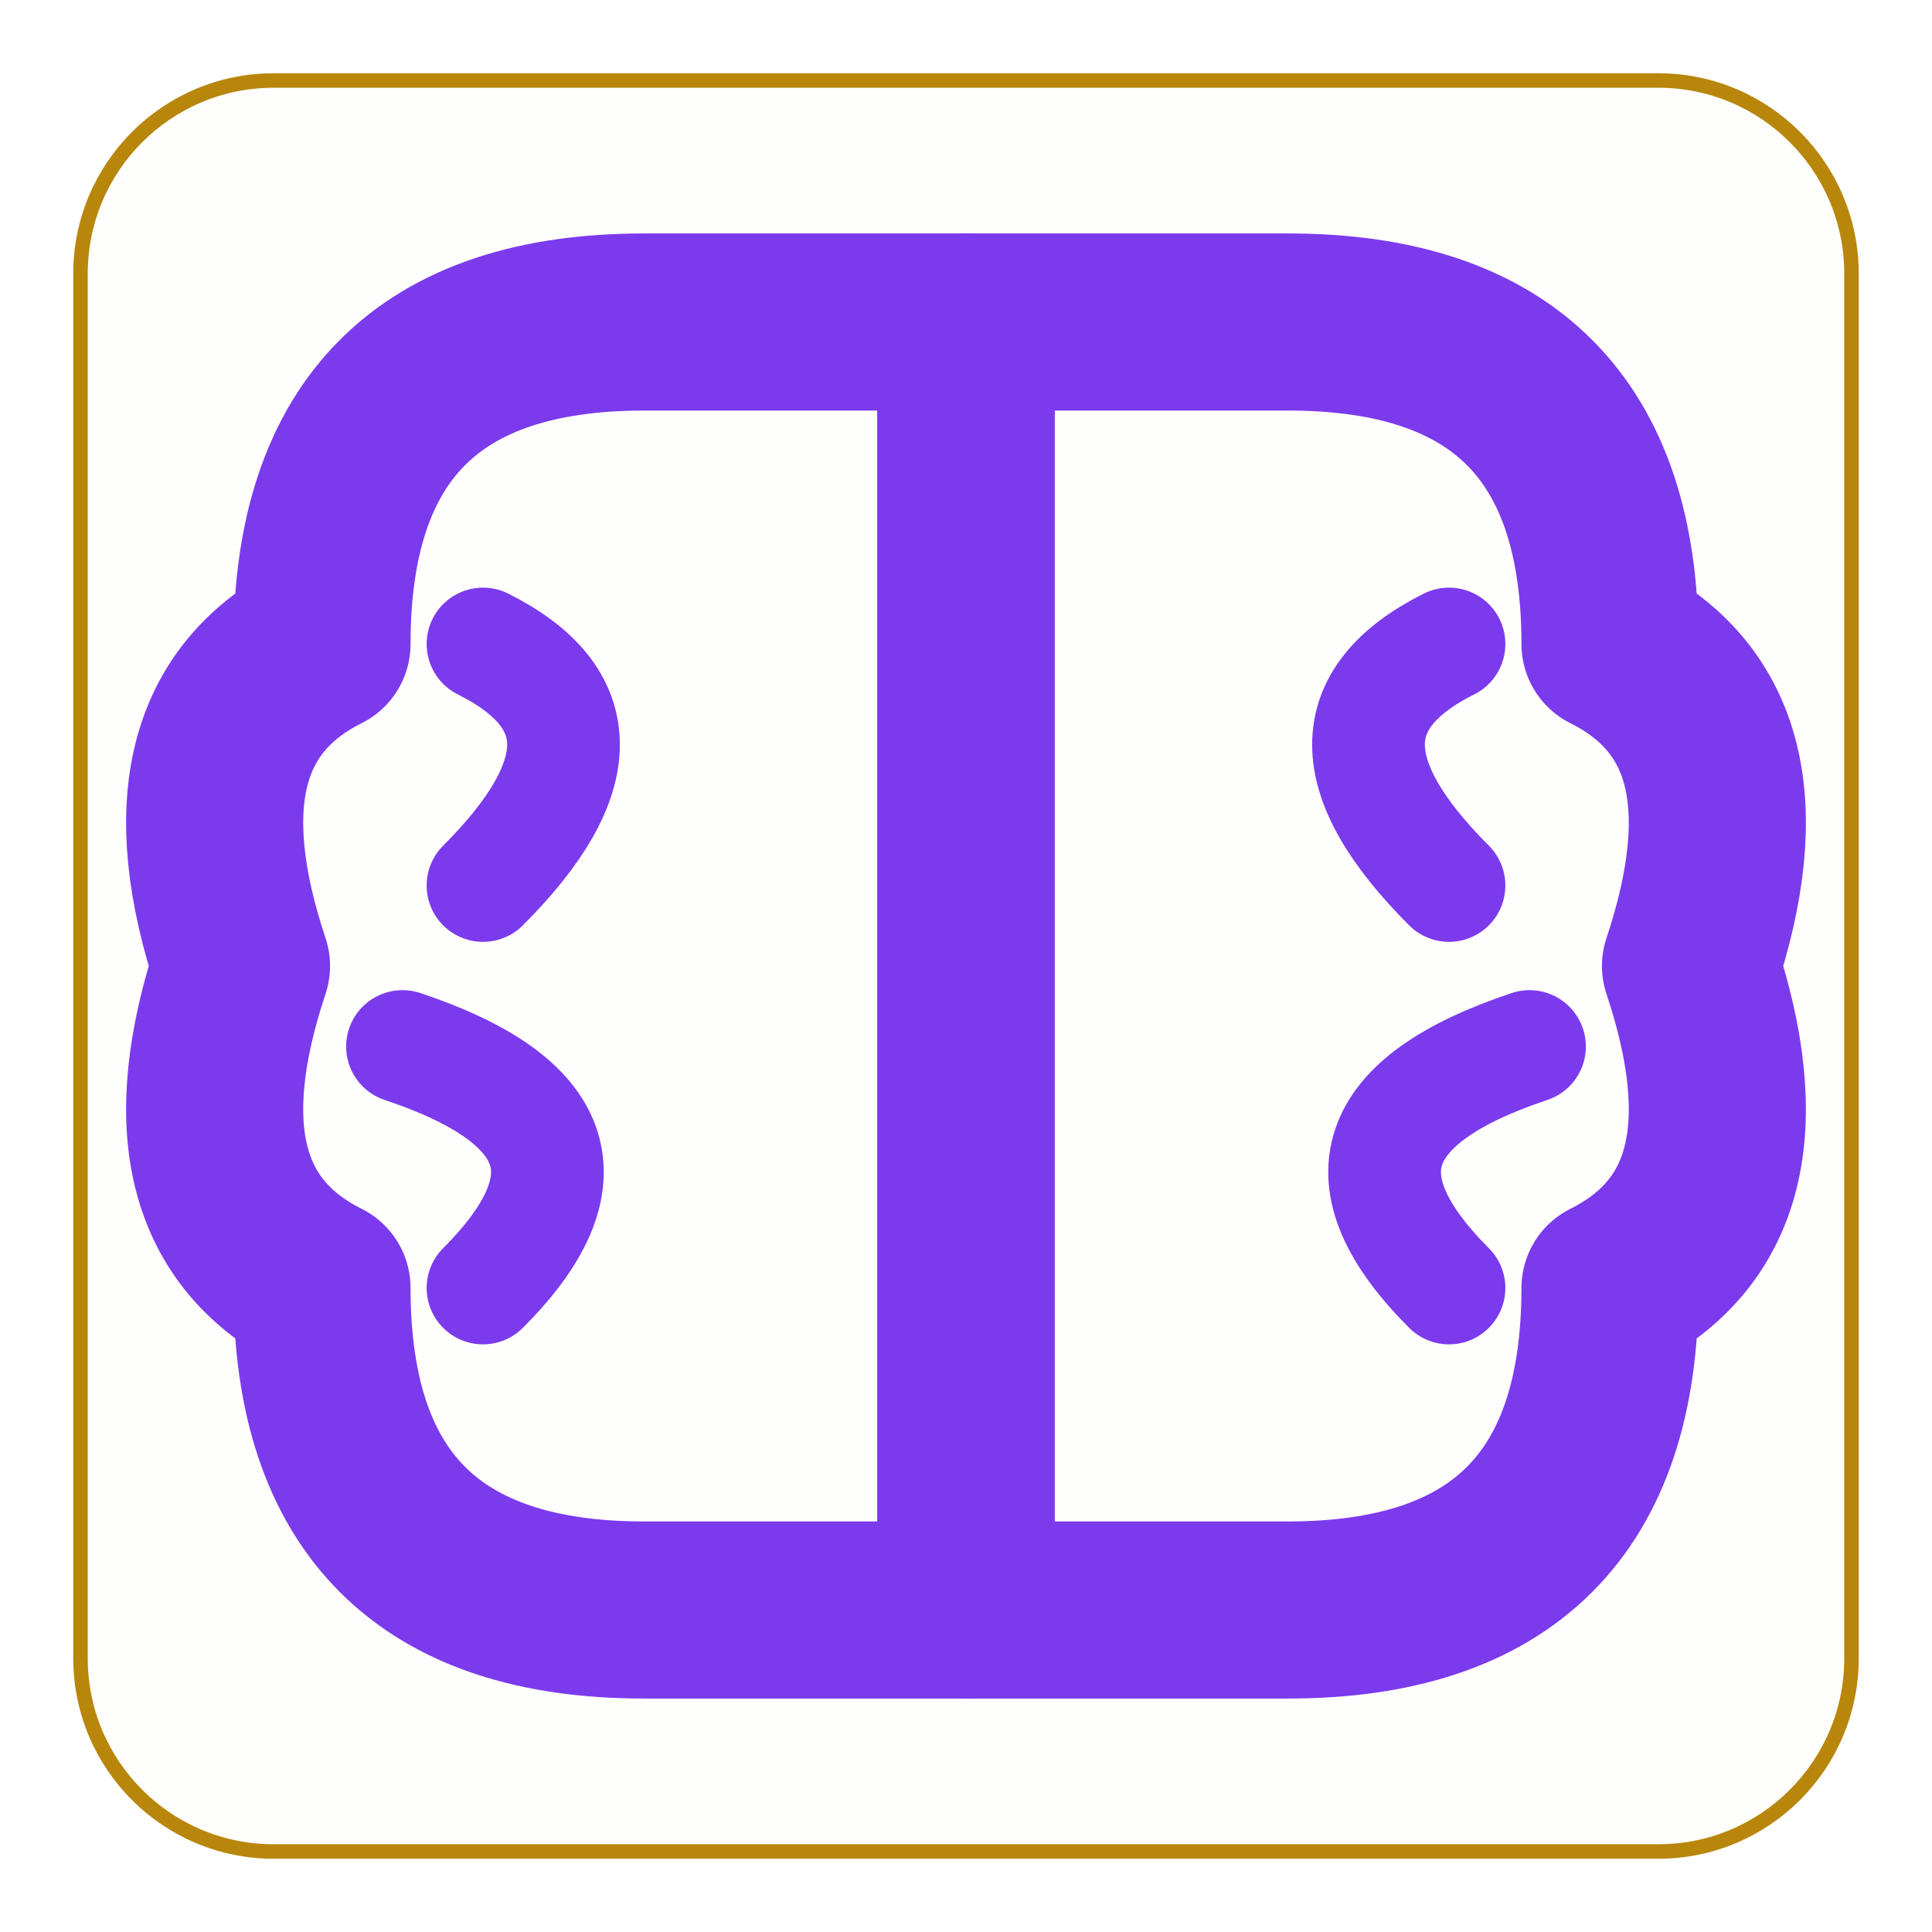
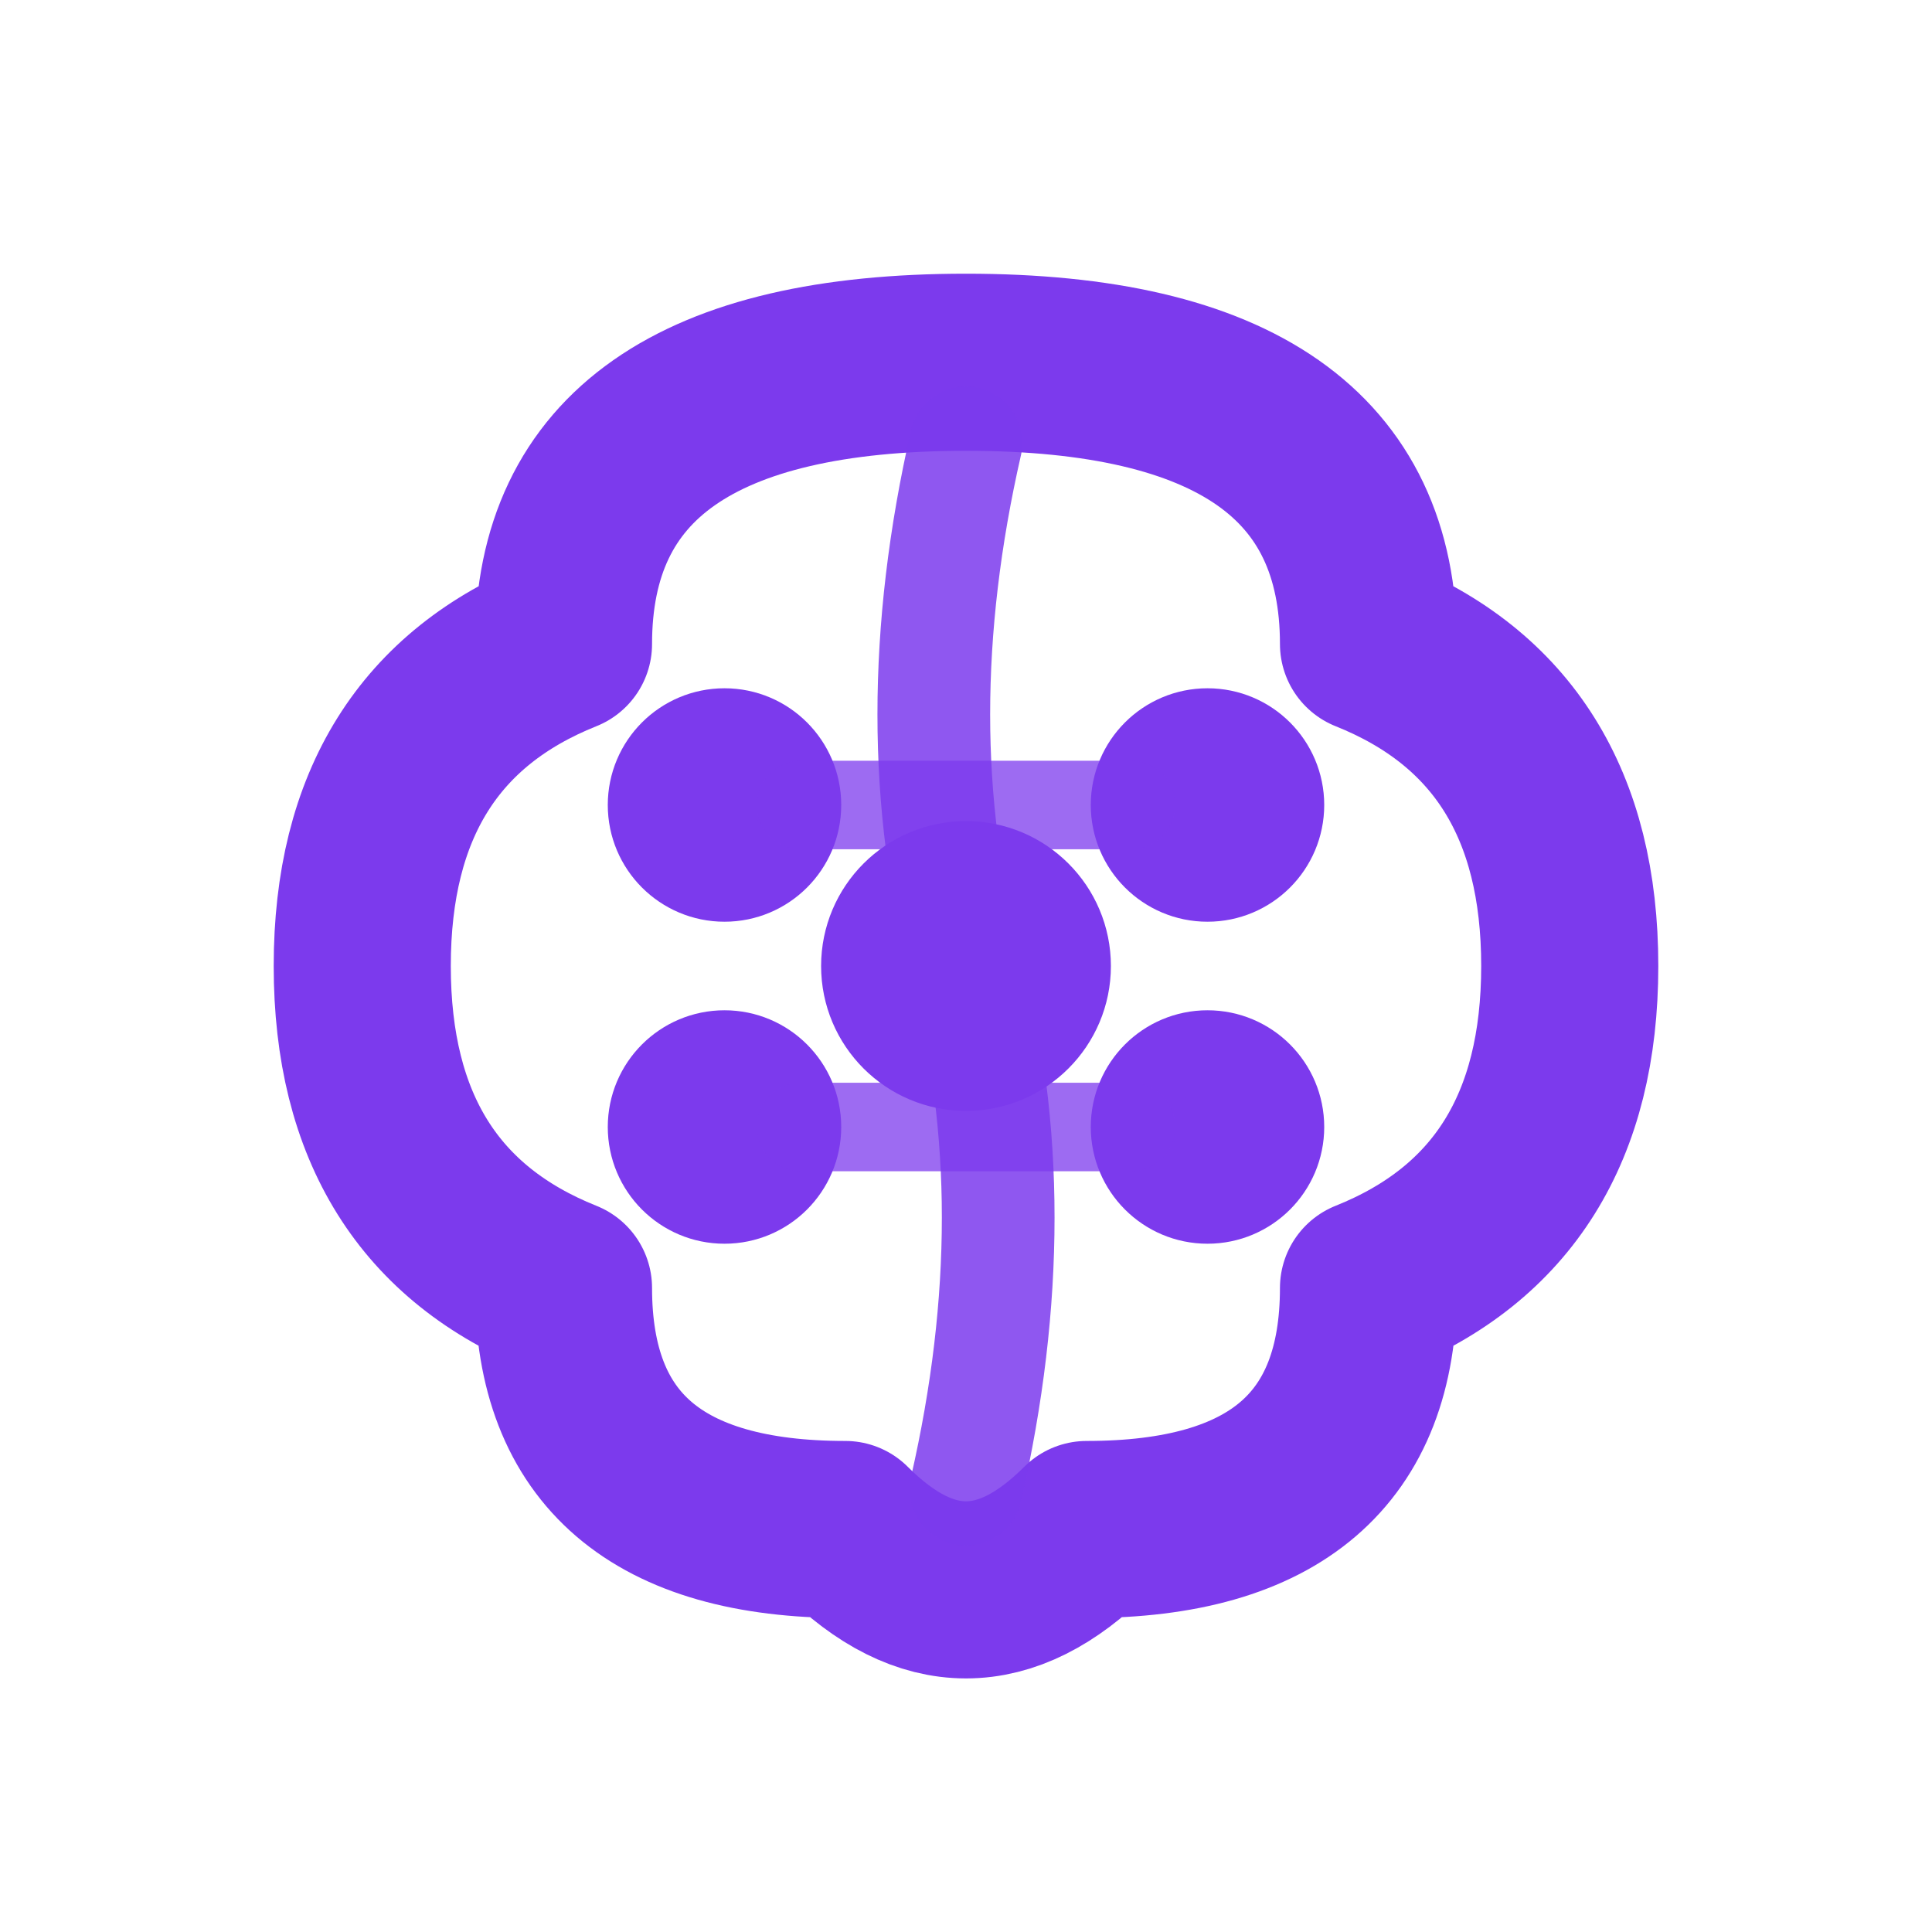
- <svg xmlns="http://www.w3.org/2000/svg" viewBox="0 0 24 24" fill="none" role="img" aria-labelledby="t">
-   <rect x="1.0" y="1.0" width="22" height="22" rx="2.4" fill="#f5e9c8" fill-opacity="0.04" stroke="#b8860b" stroke-width="0.18" />
-   <path d="M 8 4 Q 4 4 4 8 Q 2 9 3 12 Q 2 15 4 16 Q 4 20 8 20 L 12 20 L 12 4 Z" fill="none" stroke="#7c3aed" stroke-width="2.2" stroke-linejoin="round" />
-   <path d="M 16 4 Q 20 4 20 8 Q 22 9 21 12 Q 22 15 20 16 Q 20 20 16 20 L 12 20 L 12 4 Z" fill="none" stroke="#7c3aed" stroke-width="2.2" stroke-linejoin="round" />
-   <path d="M 6 8 Q 8 9 6 11" fill="none" stroke="#7c3aed" stroke-width="1.4" stroke-opacity="1.0" stroke-linejoin="round" stroke-linecap="round" />
-   <path d="M 5 13 Q 8 14 6 16" fill="none" stroke="#7c3aed" stroke-width="1.4" stroke-opacity="1.0" stroke-linejoin="round" stroke-linecap="round" />
-   <path d="M 18 8 Q 16 9 18 11" fill="none" stroke="#7c3aed" stroke-width="1.4" stroke-opacity="1.0" stroke-linejoin="round" stroke-linecap="round" />
-   <path d="M 19 13 Q 16 14 18 16" fill="none" stroke="#7c3aed" stroke-width="1.4" stroke-opacity="1.0" stroke-linejoin="round" stroke-linecap="round" />
-   <path d="M 12 4 L 12 20" fill="none" stroke="#7c3aed" stroke-width="2.2" stroke-opacity="1.0" stroke-linejoin="round" stroke-linecap="round" />
+ <svg xmlns="http://www.w3.org/2000/svg" viewBox="0 0 24 24" fill="none" stroke-linecap="round" stroke-linejoin="round" role="img" aria-labelledby="t">
+   <g stroke="#7c3aed" fill="none">
+     <path d="M12 4.5 Q7 4.5 7 8 Q4.5 9 4.5 12 Q4.5 15 7 16 Q7 19 10.5 19 Q12 20.5 13.5 19 Q17 19 17 16 Q19.5 15 19.5 12 Q19.5 9 17 8 Q17 4.5 12 4.5 Z" stroke="#7c3aed" stroke-width="2.2" fill="none" stroke-linejoin="round" />
+     <path d="M12 5.5 Q11.2 9 12 12 Q12.8 15 12 18.5" stroke="#7c3aed" stroke-width="1.4" fill="none" stroke-linecap="round" stroke-opacity="0.85" />
+     <circle cx="9" cy="10" r="0.95" fill="#7c3aed" />
+     <circle cx="15" cy="10" r="0.95" fill="#7c3aed" />
+     <circle cx="9" cy="14" r="0.95" fill="#7c3aed" />
+     <circle cx="15" cy="14" r="0.95" fill="#7c3aed" />
+     <line x1="9.95" y1="10" x2="14.05" y2="10" stroke="#7c3aed" stroke-width="1.1" stroke-opacity="0.75" />
+     <line x1="9.95" y1="14" x2="14.05" y2="14" stroke="#7c3aed" stroke-width="1.1" stroke-opacity="0.75" />
+     <circle cx="12" cy="12" r="1.3" fill="#7c3aed" />
+   </g>
</svg>
